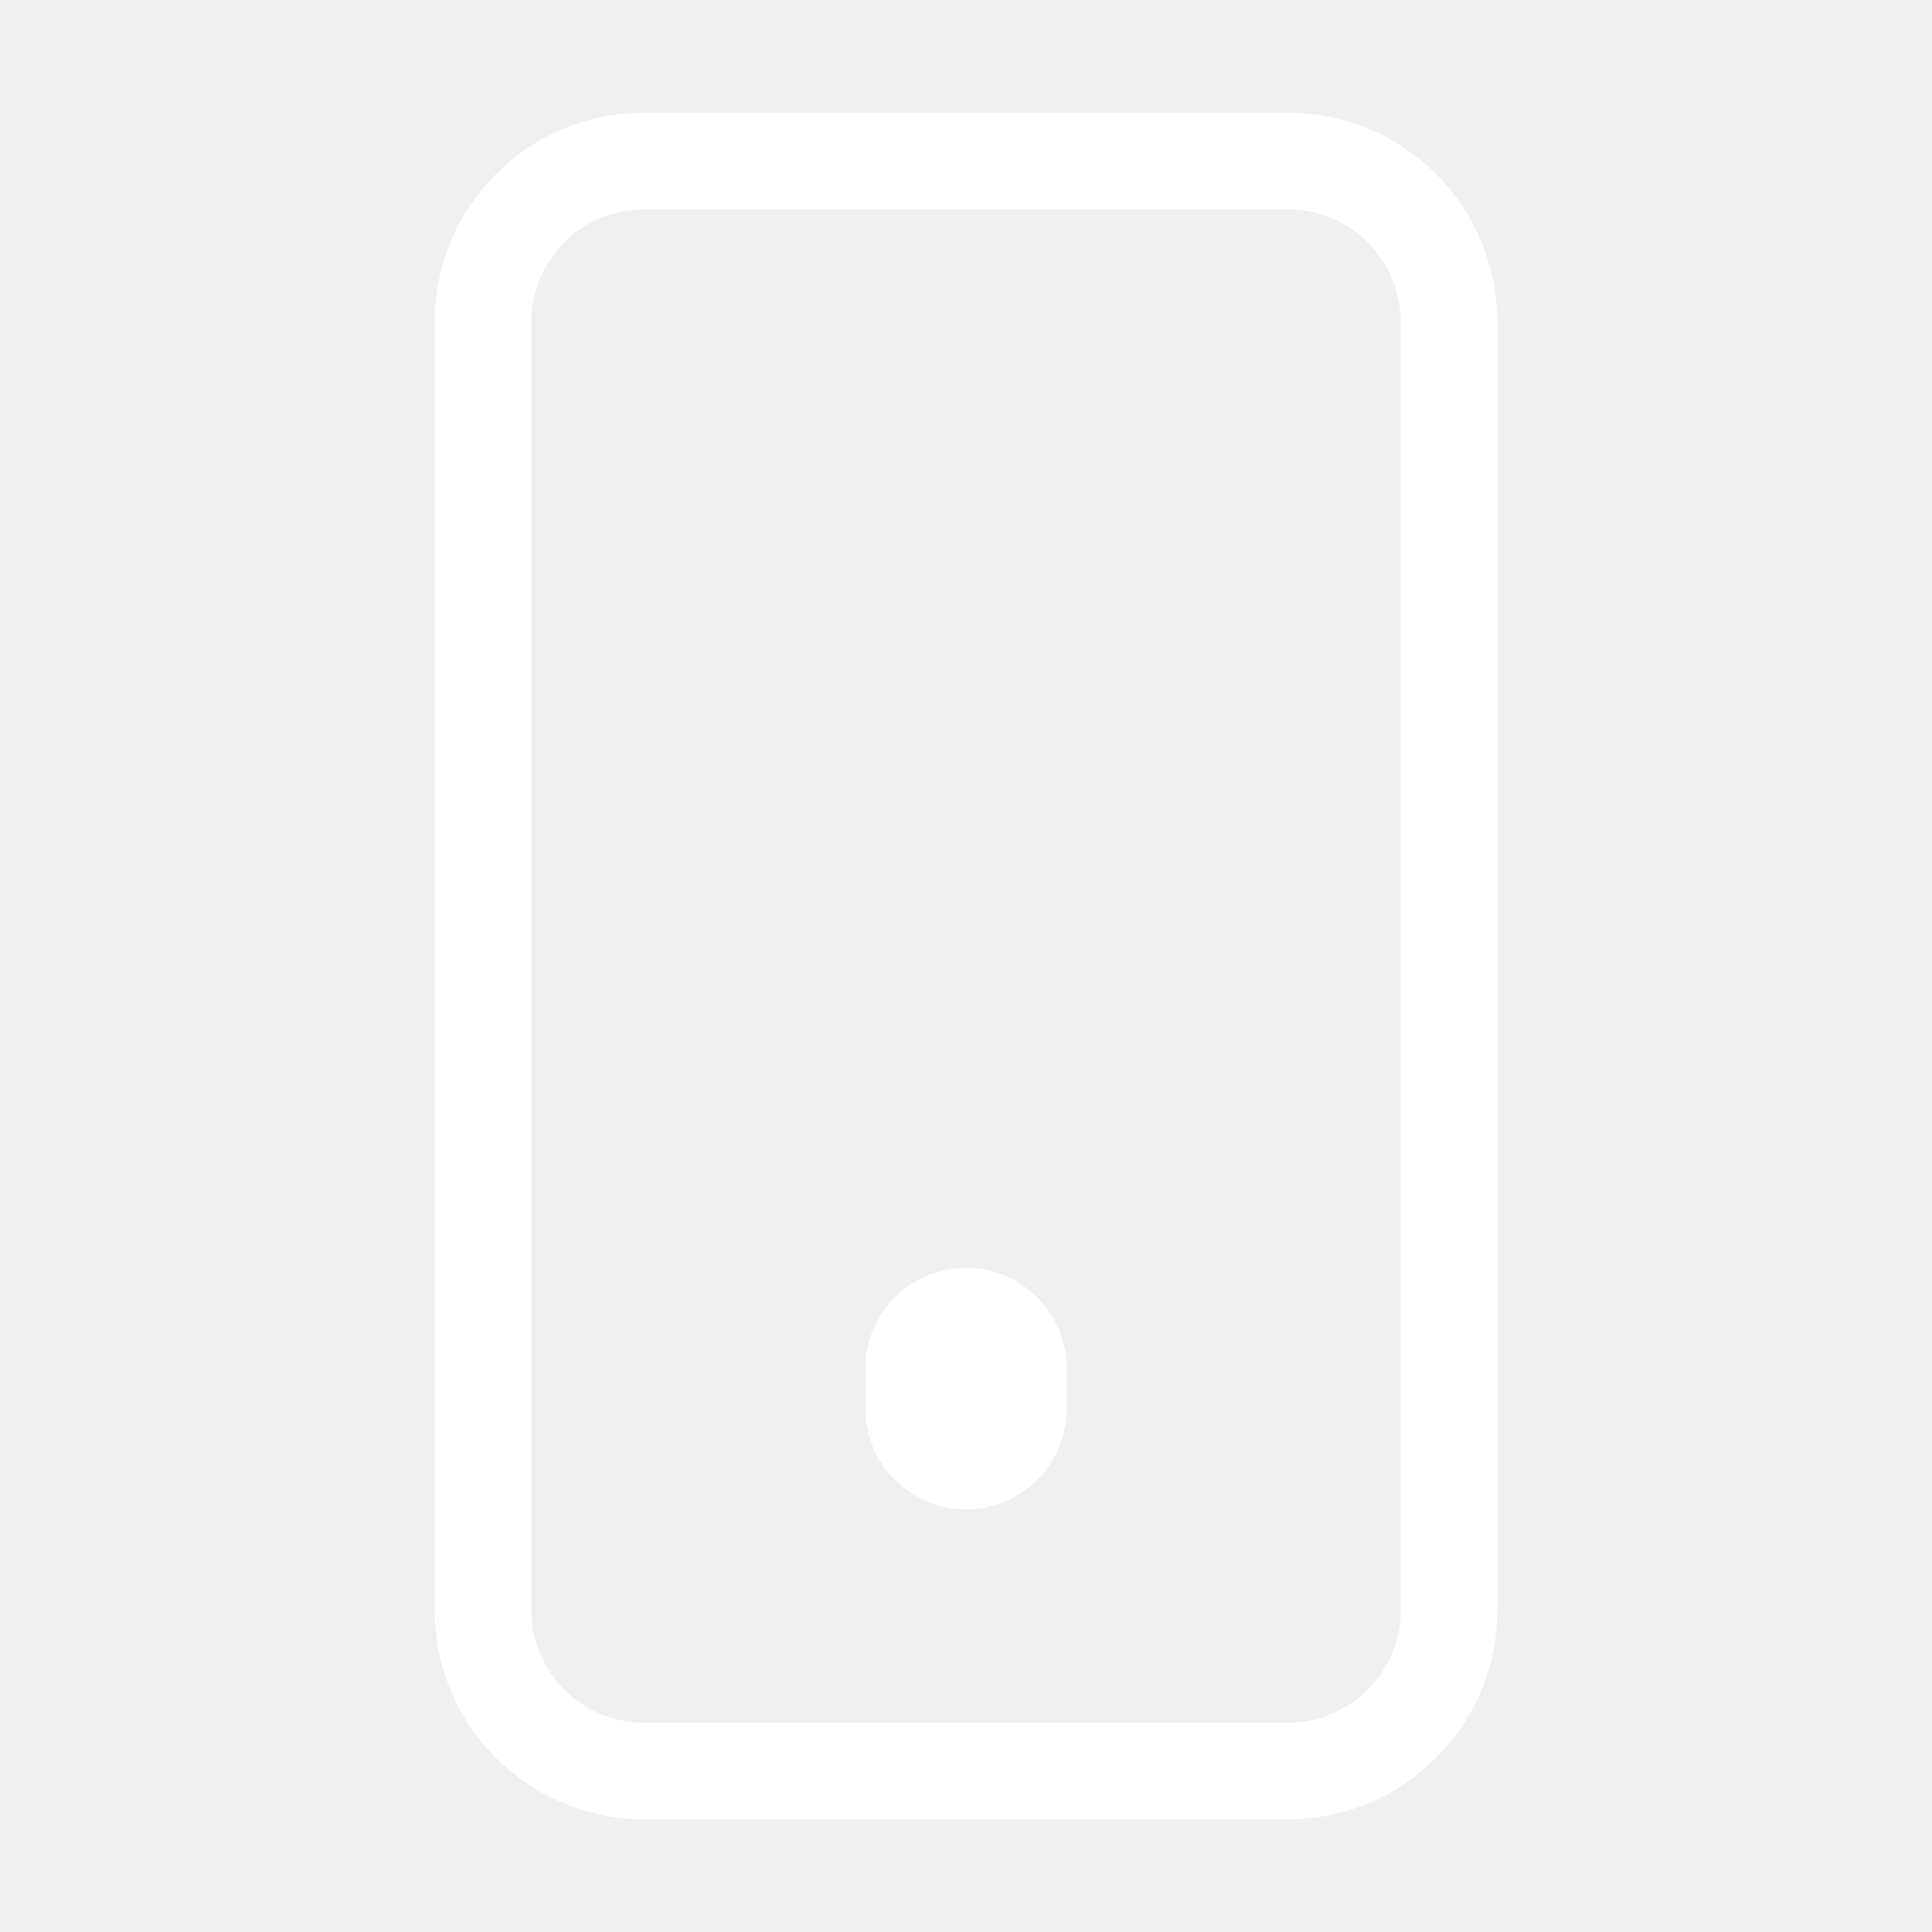
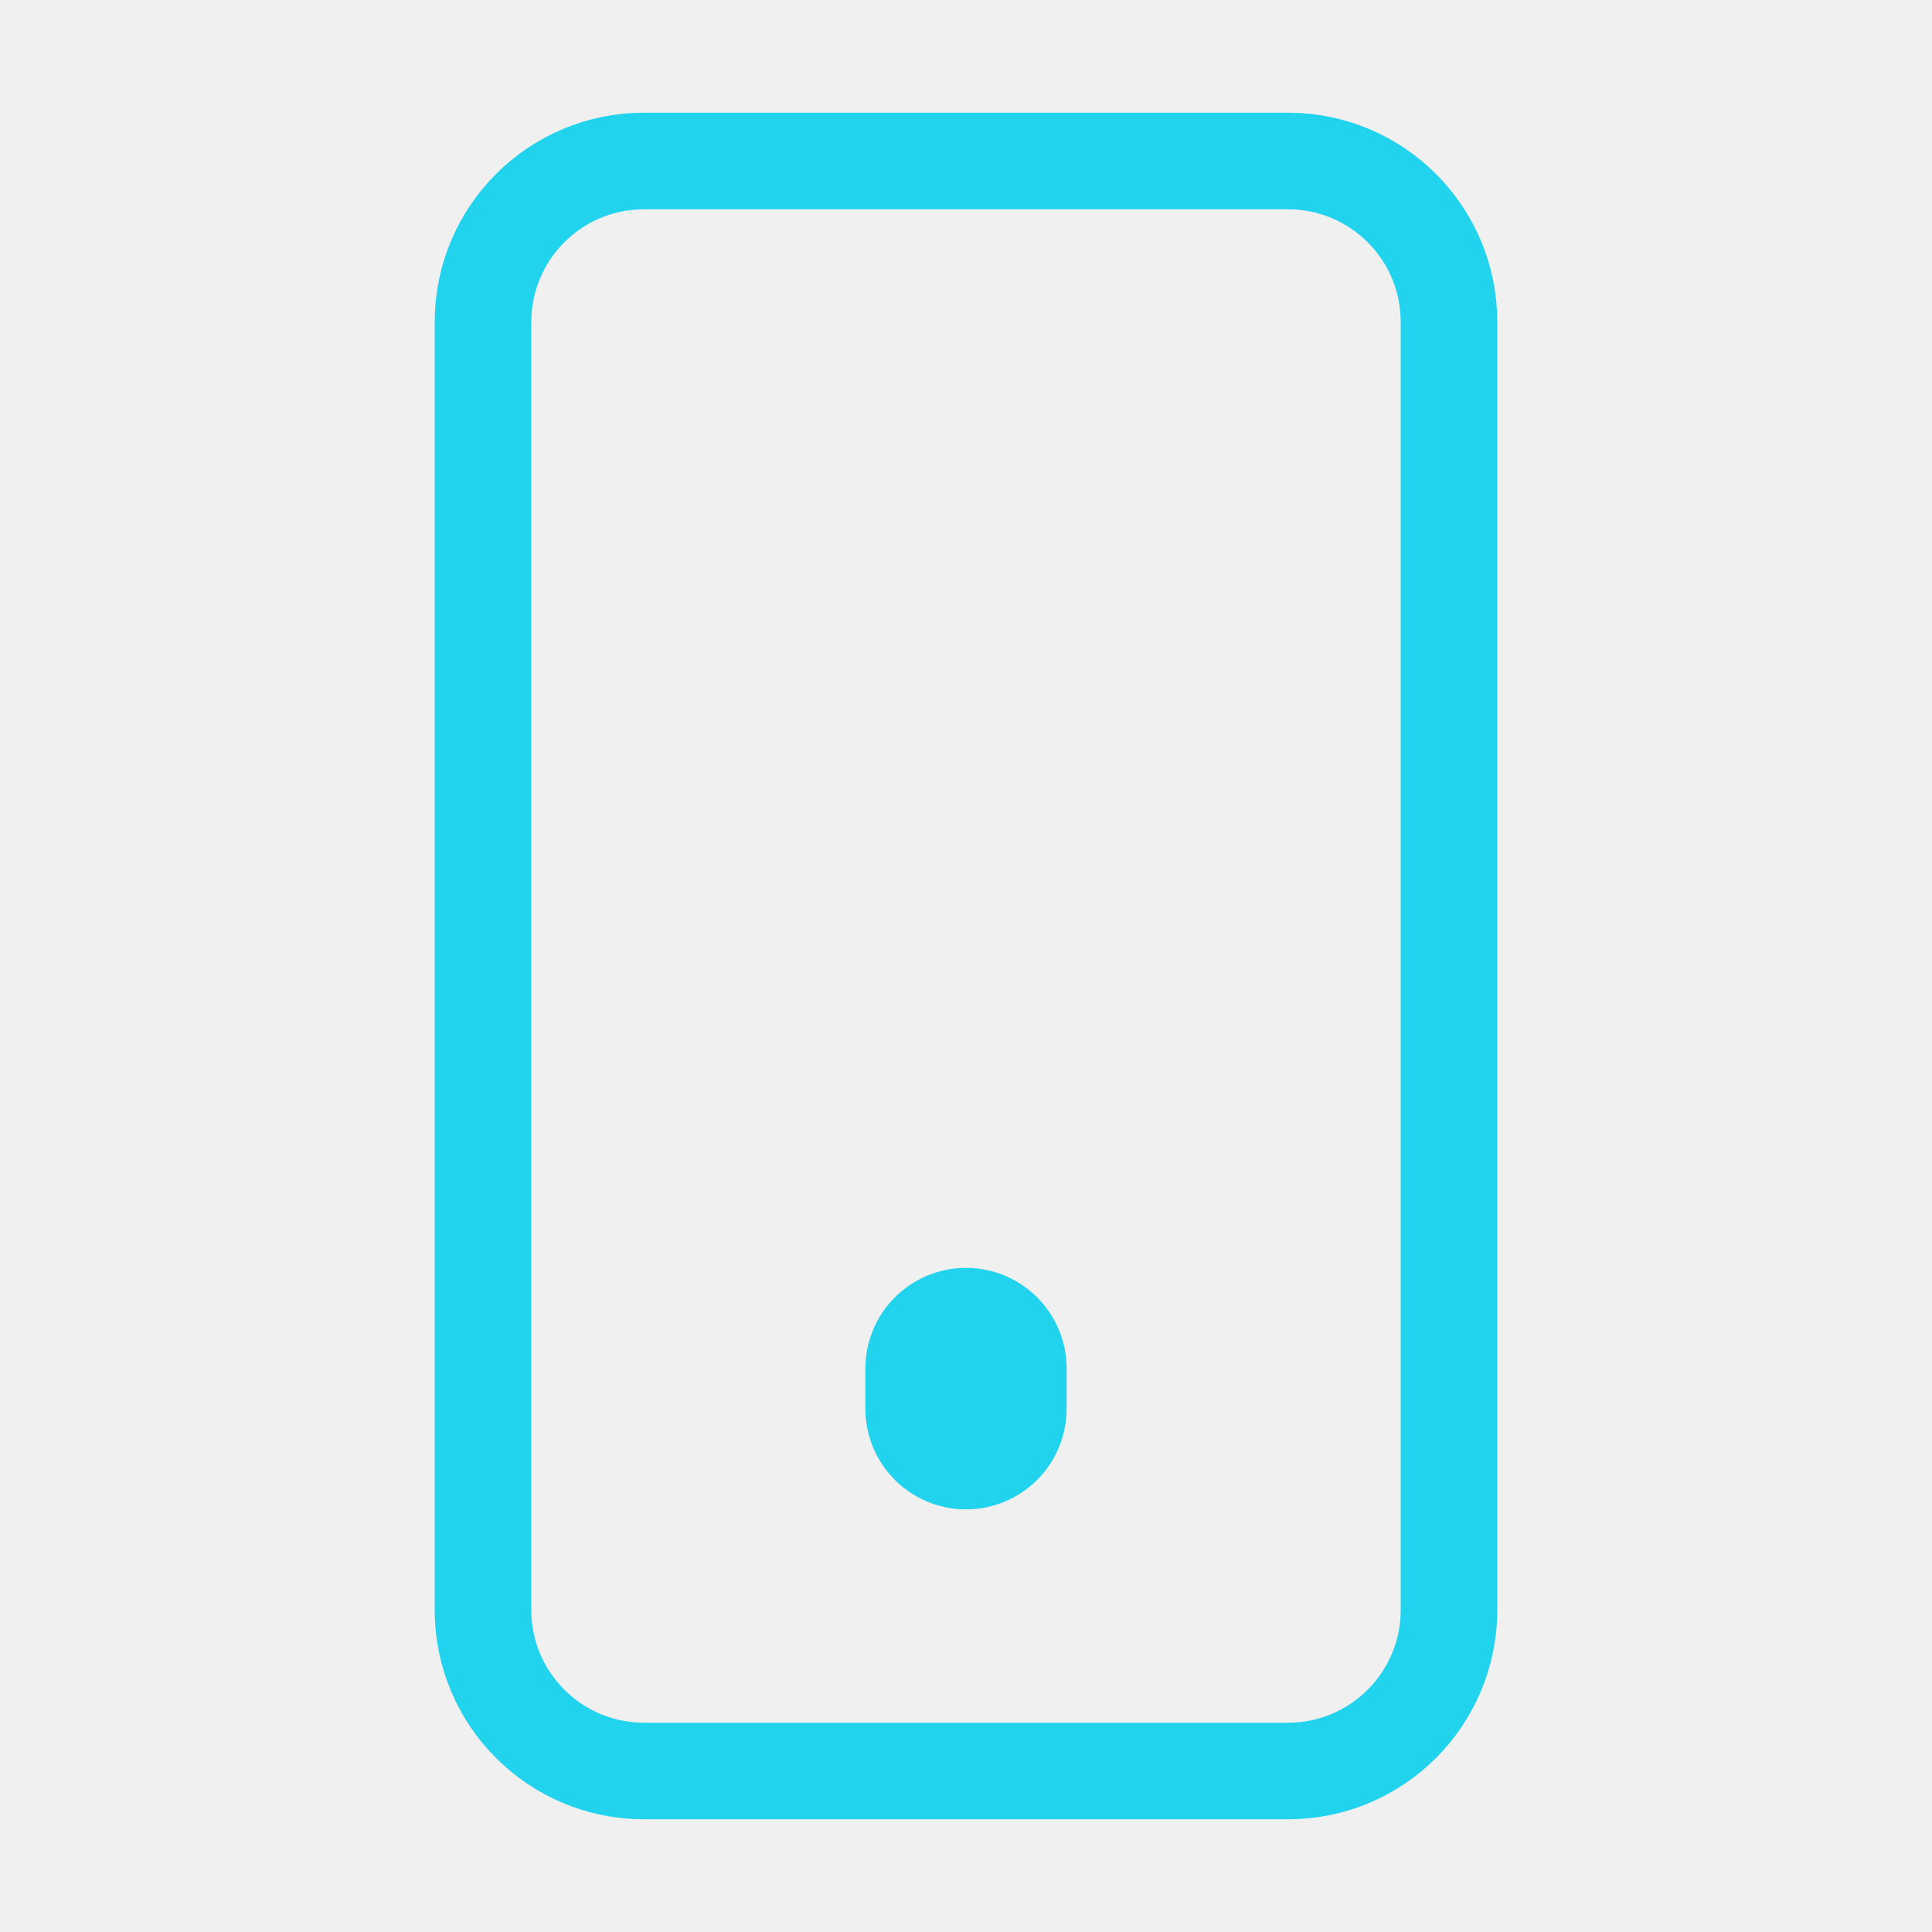
- <svg xmlns="http://www.w3.org/2000/svg" width="24" height="24" viewBox="0 0 24 24" fill="none" stroke="white" stroke-width="1.2" stroke-linecap="round" stroke-linejoin="round">
+ <svg xmlns="http://www.w3.org/2000/svg" width="24" height="24" viewBox="0 0 24 24" fill="none" stroke="#22D3EE" stroke-width="1.2" stroke-linecap="round" stroke-linejoin="round">
  <rect x="6" y="2" width="12" height="20" rx="2" ry="2" />
  <line x1="12" y1="17" x2="12" y2="17.5" stroke-width="2.5" stroke-linecap="round" />
</svg>
